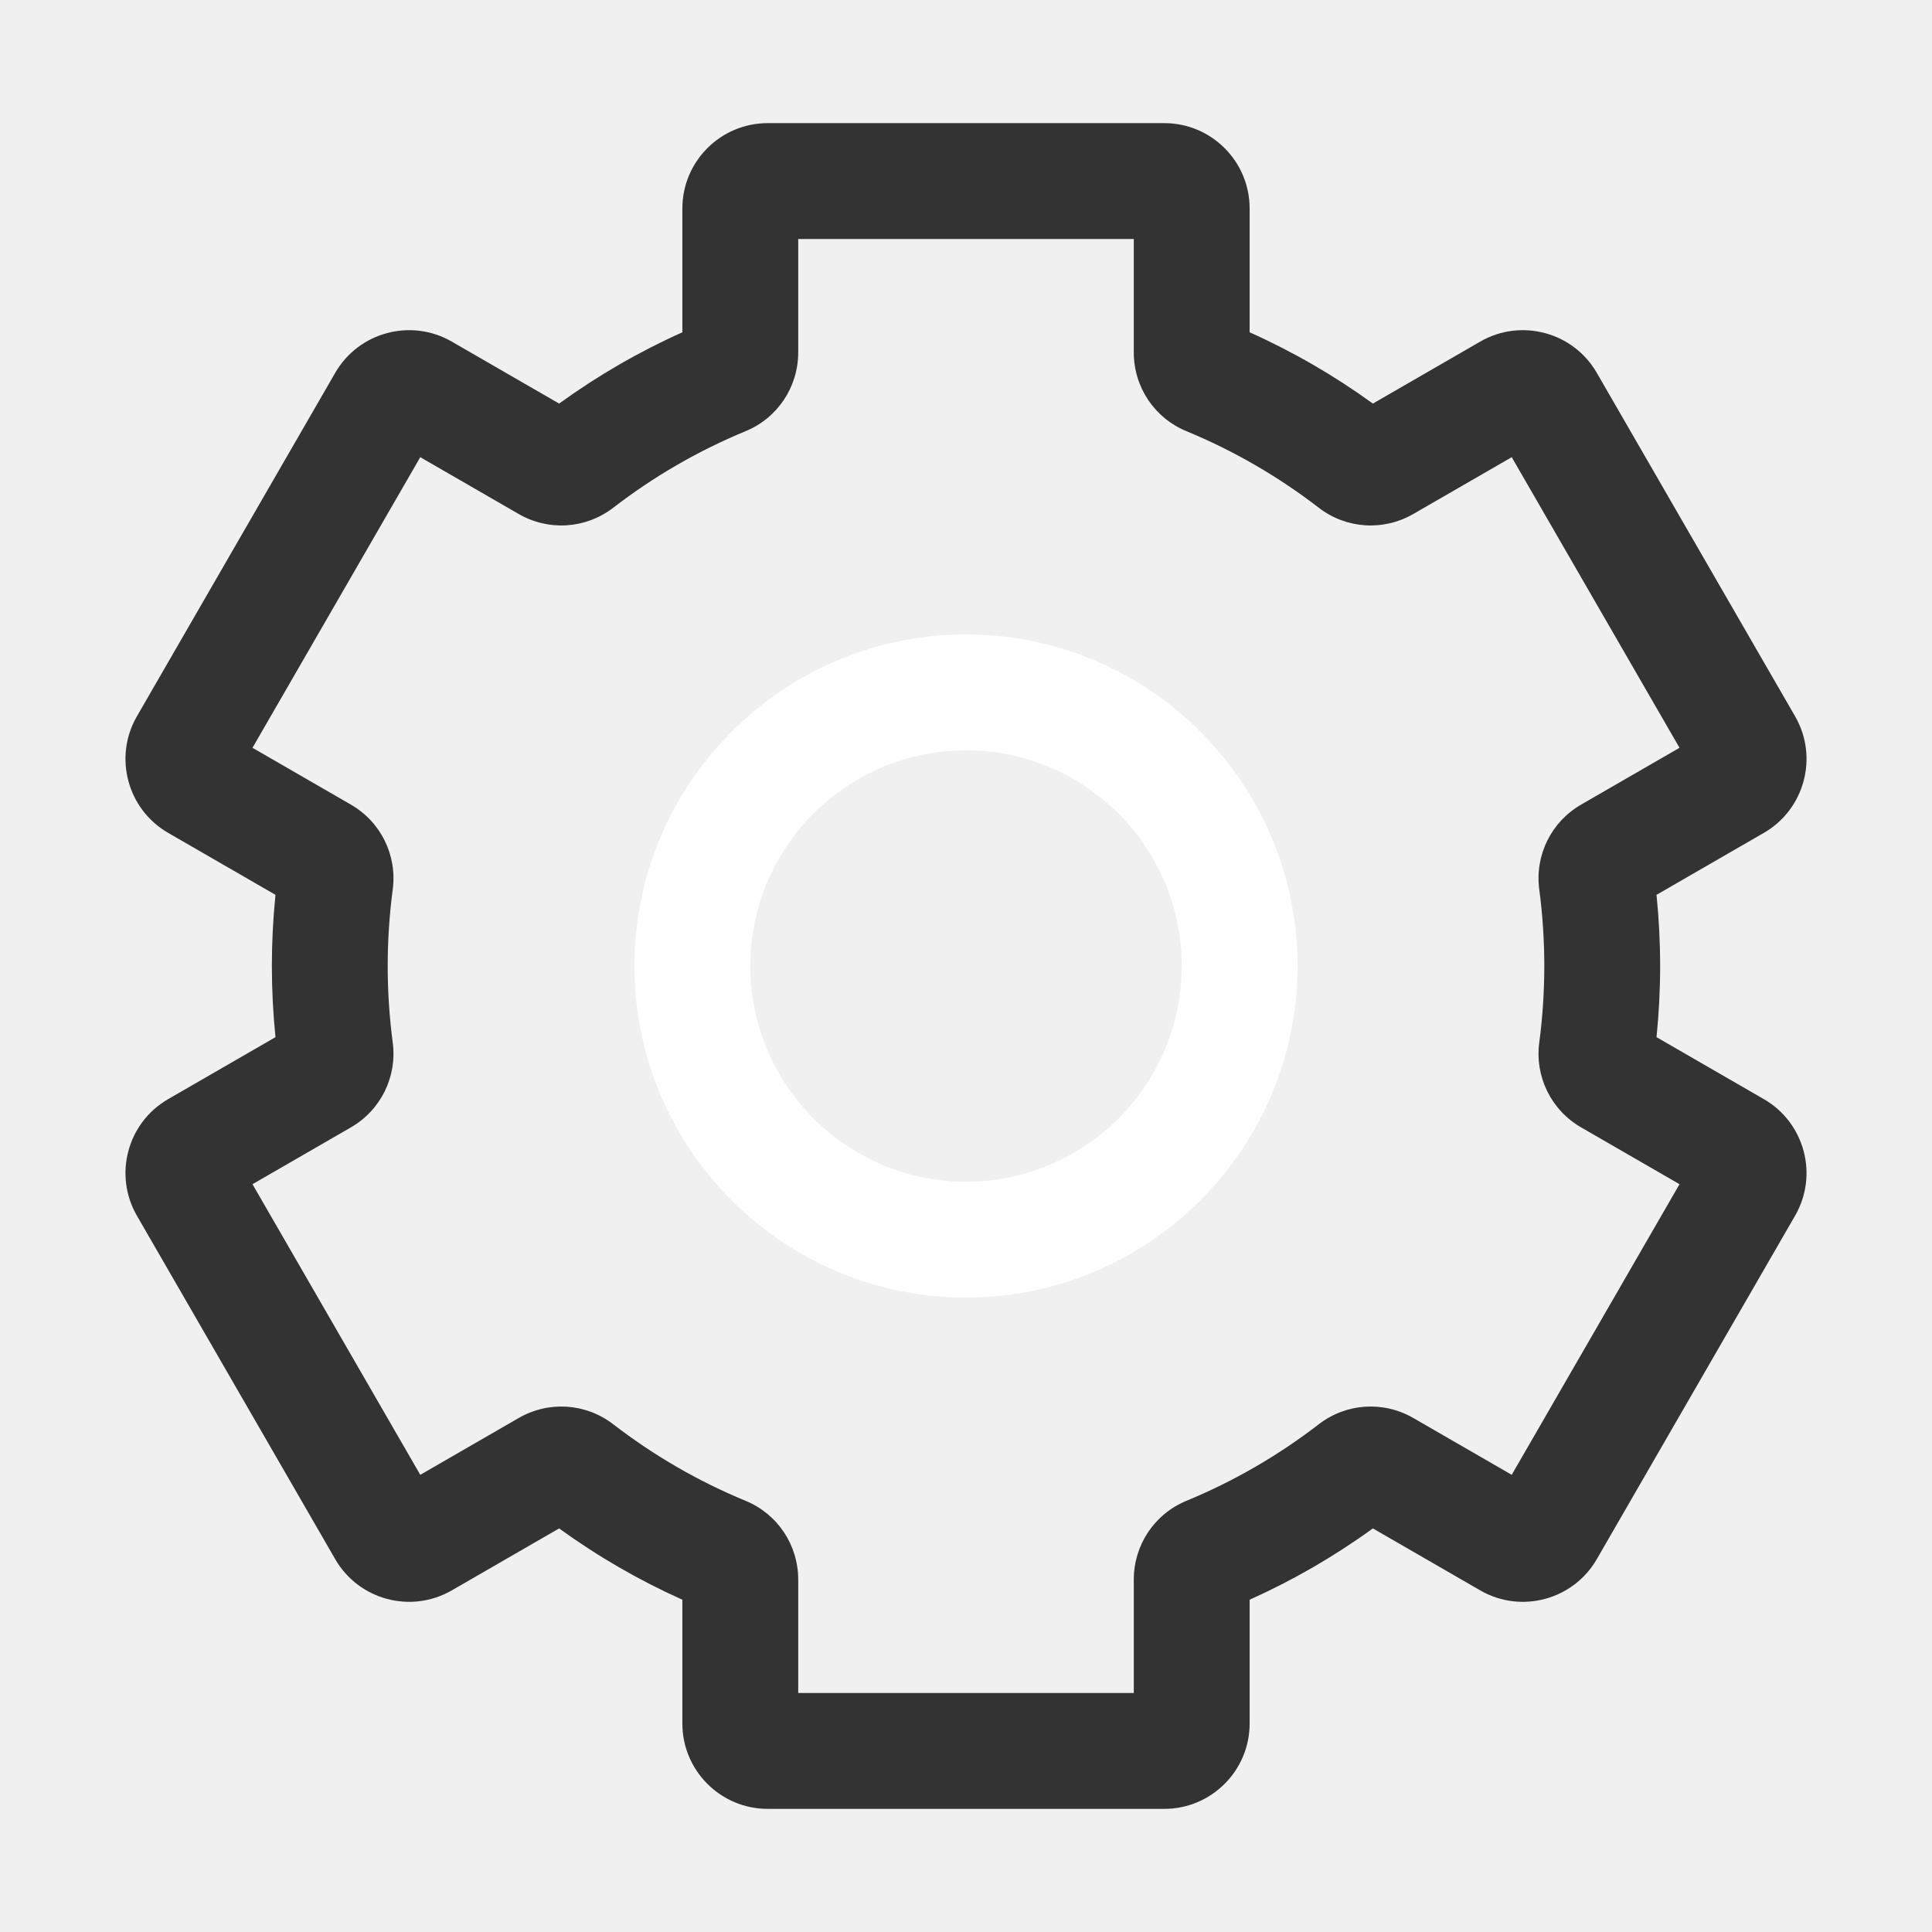
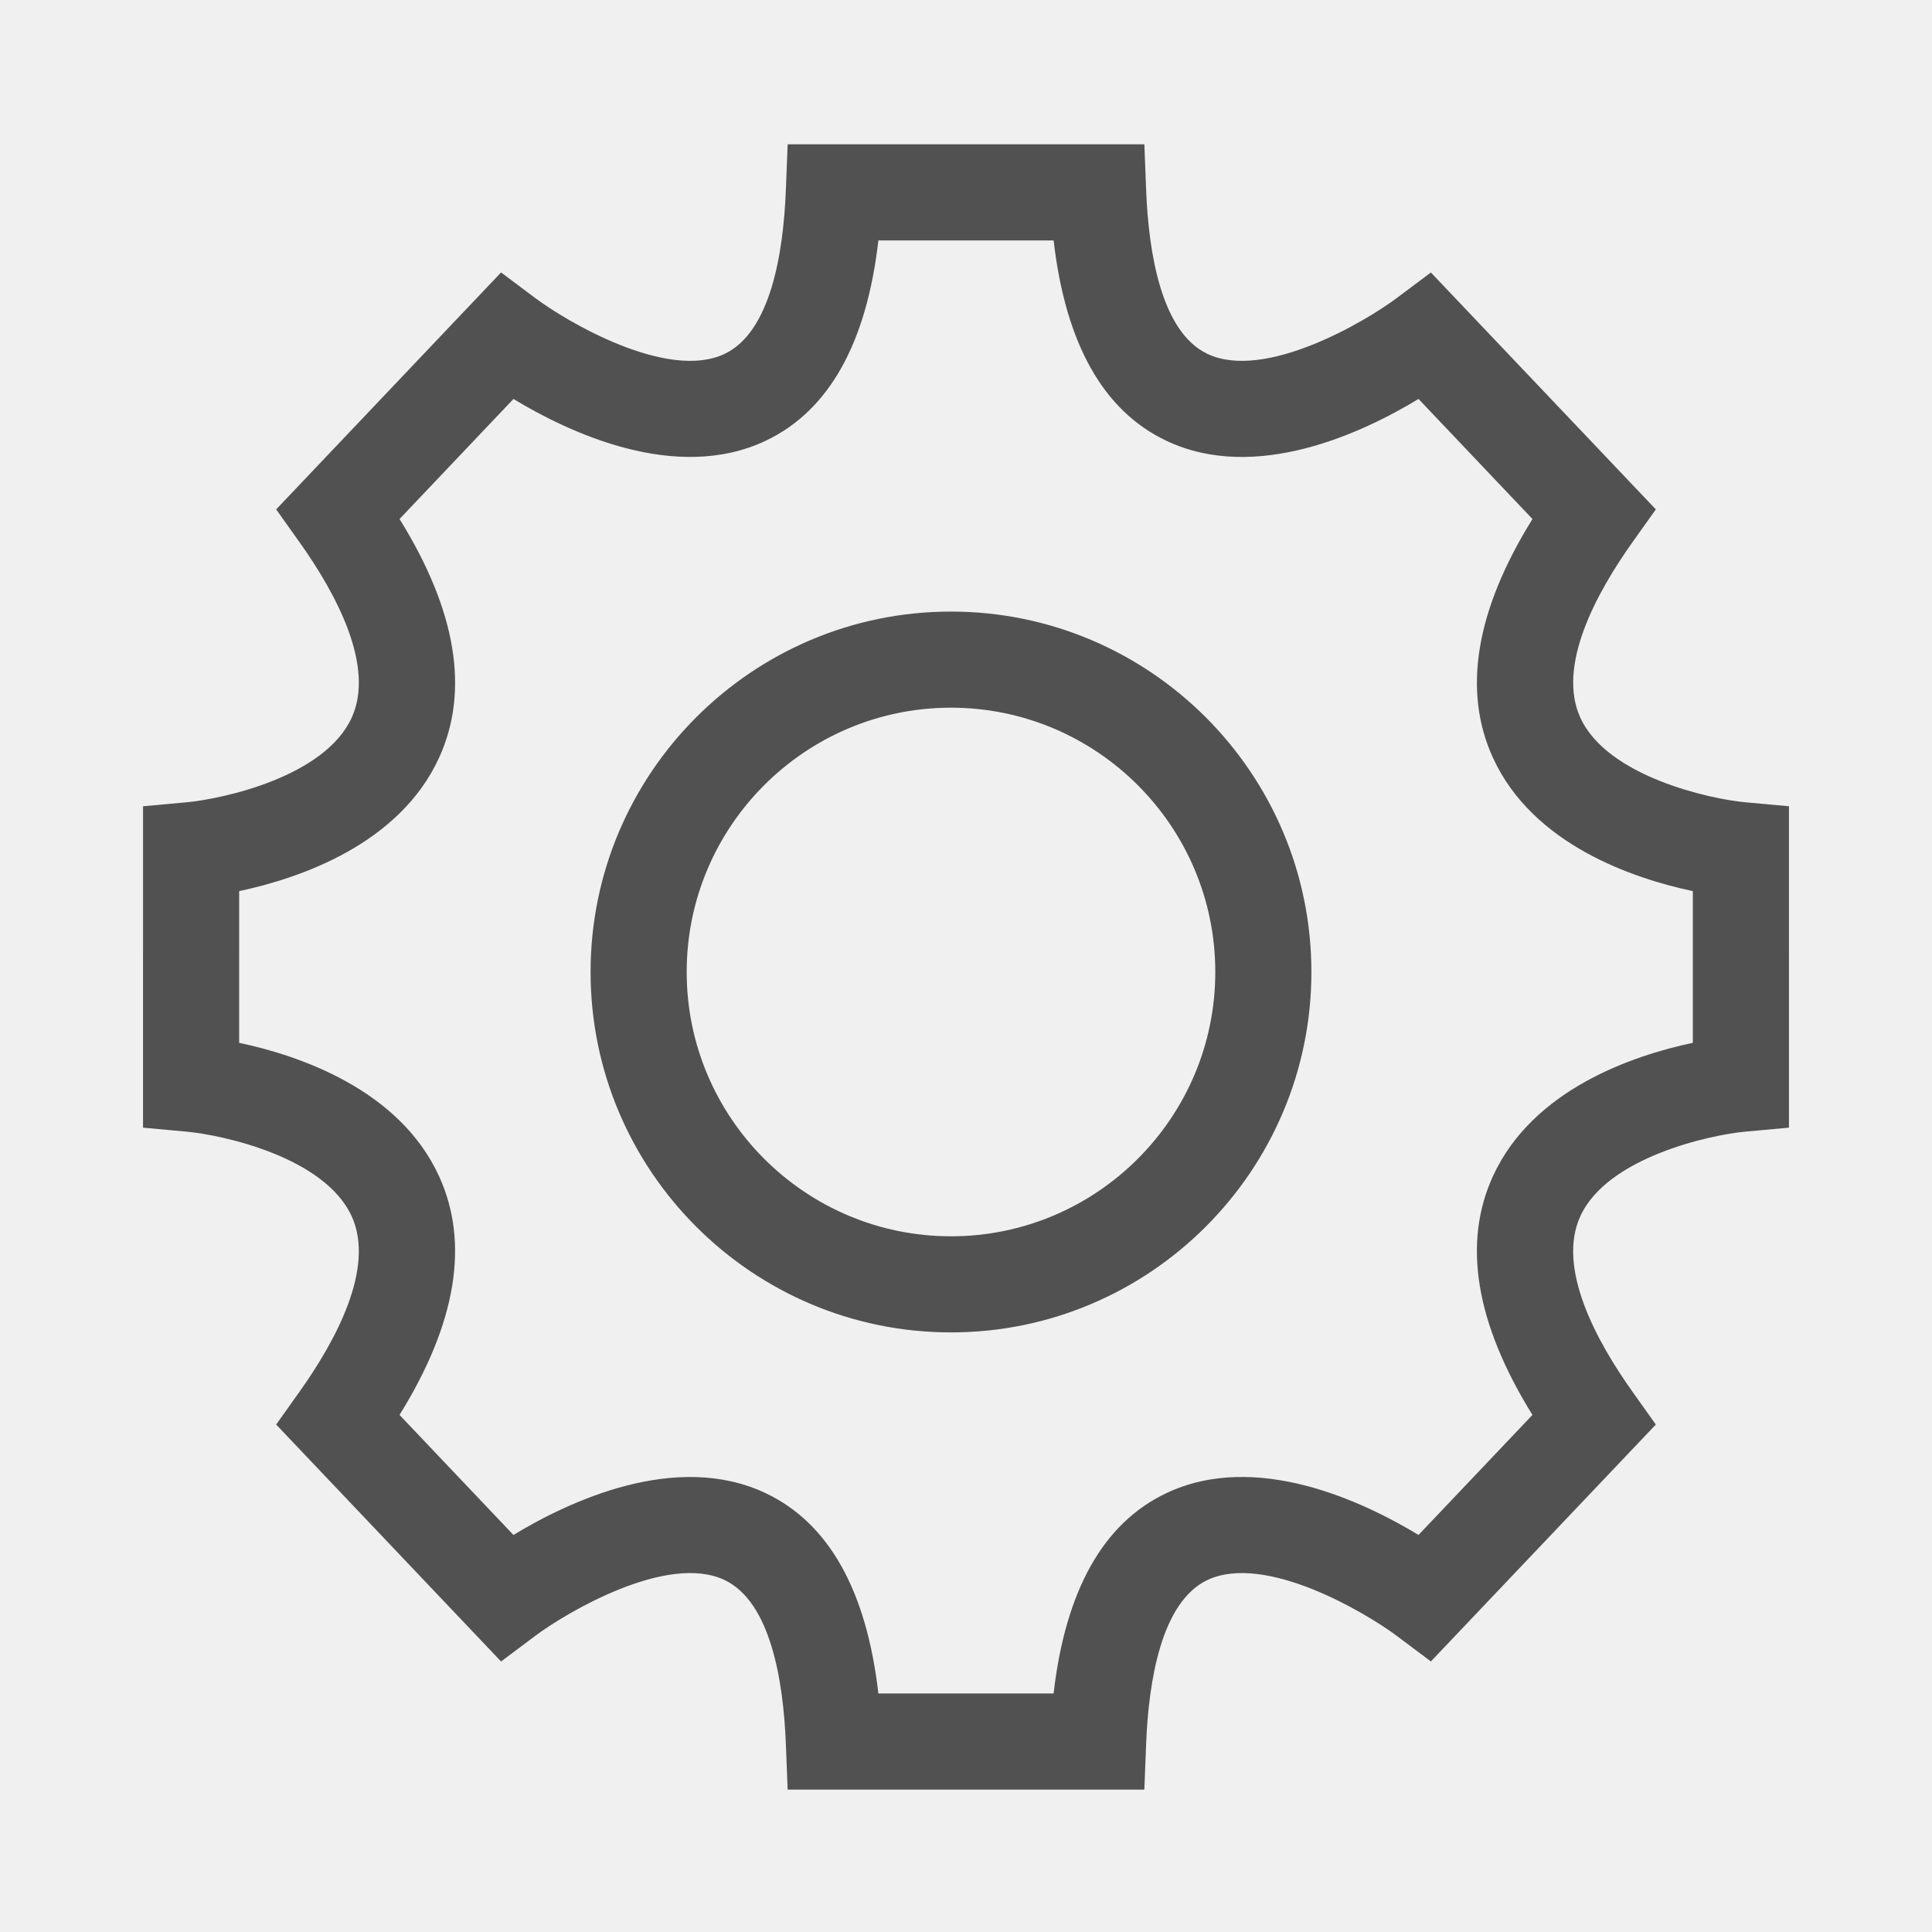
- <svg xmlns="http://www.w3.org/2000/svg" t="1565001345986" class="icon" viewBox="0 0 1024 1024" version="1.1" p-id="2051" width="200" height="200">
+ <svg xmlns="http://www.w3.org/2000/svg" t="1574346349064" class="icon" viewBox="0 0 1024 1024" version="1.1" p-id="1172" data-spm-anchor-id="a313x.7781069.0.i0" width="200" height="200">
  <defs>
    <style type="text/css" />
  </defs>
-   <path d="M512 336.266c-96.9 0-175.734 78.834-175.734 175.734 0 96.901 78.834 175.735 175.734 175.735s175.734-78.834 175.734-175.735C687.734 415.099 608.9 336.266 512 336.266zM512 626.337c-63.045 0-114.336-51.291-114.336-114.337 0-63.045 51.291-114.336 114.336-114.336s114.336 51.291 114.336 114.336C626.336 575.045 575.045 626.337 512 626.337z" p-id="2052" fill="#ffffff" />
-   <path d="M934.903 582.577l-56.914-32.859c1.274-12.504 1.918-25.147 1.918-37.718 0-12.571-0.644-25.214-1.918-37.718l56.916-32.86c21.585-12.464 29.006-40.164 16.543-61.746L846.321 197.589c-12.462-21.586-40.164-29.006-61.748-16.546l-56.915 32.86c-20.452-14.821-42.349-27.486-65.329-37.787L662.329 110.466c0-24.925-20.277-45.203-45.203-45.203L406.873 65.263c-24.925 0-45.203 20.278-45.203 45.203l0 65.651c-22.979 10.301-44.876 22.966-65.328 37.787l-56.916-32.86c-21.586-12.463-49.285-5.041-61.747 16.546L72.551 379.675c-12.462 21.586-5.04 49.285 16.546 61.747l56.914 32.859c-1.274 12.505-1.918 25.147-1.918 37.718 0 12.571 0.644 25.215 1.918 37.718l-56.914 32.859c-21.585 12.462-29.008 40.162-16.546 61.748l105.127 182.087c12.464 21.584 40.162 29.006 61.747 16.543l56.915-32.86c20.452 14.82 42.351 27.486 65.329 37.787l0 65.651c0 24.925 20.278 45.204 45.203 45.204l210.254 0c24.925 0 45.203-20.278 45.203-45.204l0-65.651c22.979-10.3 44.876-22.965 65.329-37.787l56.915 32.86c21.583 12.464 49.283 5.04 61.748-16.545l105.126-182.085C963.909 622.741 956.488 595.041 934.903 582.577zM801.247 781.685l-52.136-30.102c-15.929-9.195-35.611-7.896-50.144 3.31-21.53 16.6-45.132 30.251-70.149 40.573-16.941 6.991-27.887 23.381-27.887 41.752l0 60.118L423.069 897.337l0-60.118c0-18.371-10.946-34.761-27.888-41.752-25.017-10.323-48.617-23.974-70.145-40.571-14.532-11.207-34.217-12.51-50.147-3.311l-52.135 30.101L133.822 627.652l52.115-30.088c15.895-9.177 24.617-26.84 22.217-45.002-1.766-13.362-2.663-27.009-2.663-40.562 0-13.553 0.895-27.201 2.663-40.564 2.399-18.159-6.322-35.822-22.217-44.999l-52.115-30.089 88.931-154.033 52.135 30.101c15.926 9.196 35.61 7.898 50.145-3.308 21.529-16.6 45.131-30.251 70.147-40.574 16.942-6.99 27.889-23.378 27.889-41.752l0-60.118L600.93 126.663l0 60.118c0 18.373 10.947 34.763 27.889 41.752 25.016 10.322 48.617 23.973 70.15 40.576 14.534 11.204 34.217 12.501 50.142 3.306l52.135-30.101 88.93 154.033-52.116 30.089c-15.895 9.178-24.616 26.84-22.216 45.001 1.767 13.361 2.663 27.009 2.663 40.562 0 13.554-0.895 27.201-2.663 40.564-2.4 18.159 6.321 35.822 22.217 45l52.116 30.088L801.247 781.685z" p-id="2053" fill="#333333" />
+   <path d="M504.047 324.146c-105.339 0-191.028 85.688-191.028 191.028 0 105.339 85.689 191.026 191.028 191.026 105.335 0 191.023-85.688 191.023-191.026C695.069 409.834 609.381 324.146 504.047 324.146L504.047 324.146 504.047 324.146zM504.047 655.262c-77.245 0-140.09-62.844-140.09-140.089 0-77.245 62.844-140.085 140.09-140.085S644.131 437.928 644.131 515.173C644.131 592.418 581.292 655.262 504.047 655.262L504.047 655.262 504.047 655.262zM925.014 425.219c-18.079-1.64-72.979-13.394-87.375-44.776-12.554-27.32 8.205-65.847 27.813-93.362l12.178-17.094-119.233-125.561-18.145 13.589c-16.368 12.268-69.833 44.006-100.298 29.548-24.459-11.632-31.144-53.523-32.465-86.6L606.535 76.494l-94.535 0-94.526 0-0.965 24.464c-1.316 33.078-8.006 74.97-32.455 86.605-30.408 14.458-83.95-17.28-100.308-29.548L265.579 144.398 146.371 269.987 158.547 287.086c19.585 27.472 40.334 65.962 27.872 93.276-14.306 31.325-68.005 43.008-87.432 44.861l-23.167 2.114 0 76.613L75.81 503.95l0 93.736 23.167 2.115c19.428 1.852 73.131 13.536 87.432 44.861 12.462 27.31-8.282 65.804-27.866 93.27l-12.173 17.105 119.203 125.584 18.168-13.618c16.353-12.263 69.895-44.005 100.303-29.553 24.45 11.641 31.144 53.527 32.465 86.611l0.956 24.469 94.529 0 94.53 0 0.96-24.469c1.321-33.084 8.011-74.97 32.461-86.611 30.469-14.452 83.934 17.29 100.307 29.553l18.145 13.593 119.228-125.56-12.173-17.105c-19.618-27.509-40.375-66.042-27.823-93.362 14.401-31.377 69.297-43.132 87.38-44.77l23.172-2.115 0-92.976 0.009 0 0-77.373L925.014 425.219 925.014 425.219 925.014 425.219zM897.243 503.95l-0.005 0 0 48.767c-31.382 6.642-84.72 24.449-105.909 70.603-16.297 35.505-9.256 78.024 20.9 126.619l-60.387 63.619c-29.415-17.831-86.188-44.642-133.652-22.16-33.416 15.817-53.461 51.489-59.756 106.185l-46.439 0-46.438 0c-6.296-54.696-26.342-90.368-59.761-106.185-47.441-22.449-104.228 4.314-133.657 22.16L211.757 749.94c30.16-48.595 37.197-91.114 20.905-126.619-21.191-46.154-74.532-63.961-105.909-70.603l0-48.002 0.005 0 0-32.409c31.382-6.641 84.723-24.449 105.919-70.602 16.286-35.507 9.25-78.03-20.911-126.62l60.384-63.628c29.424 17.849 86.206 44.613 133.657 22.164 33.414-15.822 53.465-51.484 59.756-106.185l46.438 0 46.444 0c6.291 54.696 26.34 90.368 59.756 106.185 47.459 22.487 104.232-4.328 133.647-22.164l60.392 63.628c-30.161 48.59-37.197 91.109-20.91 126.62 21.189 46.153 74.537 63.961 105.909 70.602l0 31.644L897.243 503.95 897.243 503.95 897.243 503.95zM897.243 503.95" p-id="1173" fill="#515151" />
</svg>
